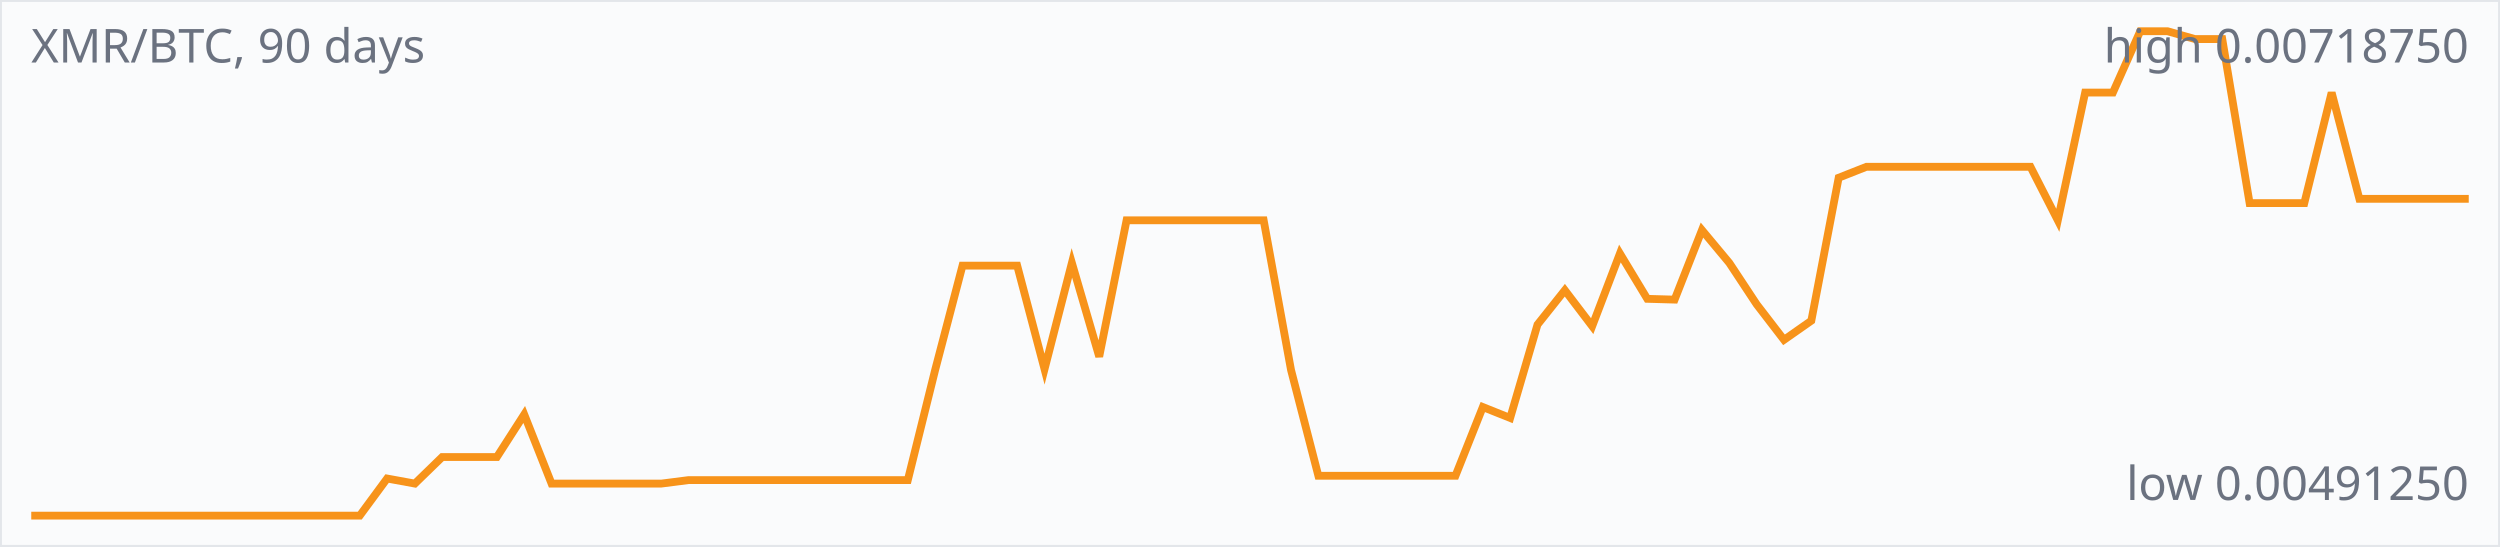
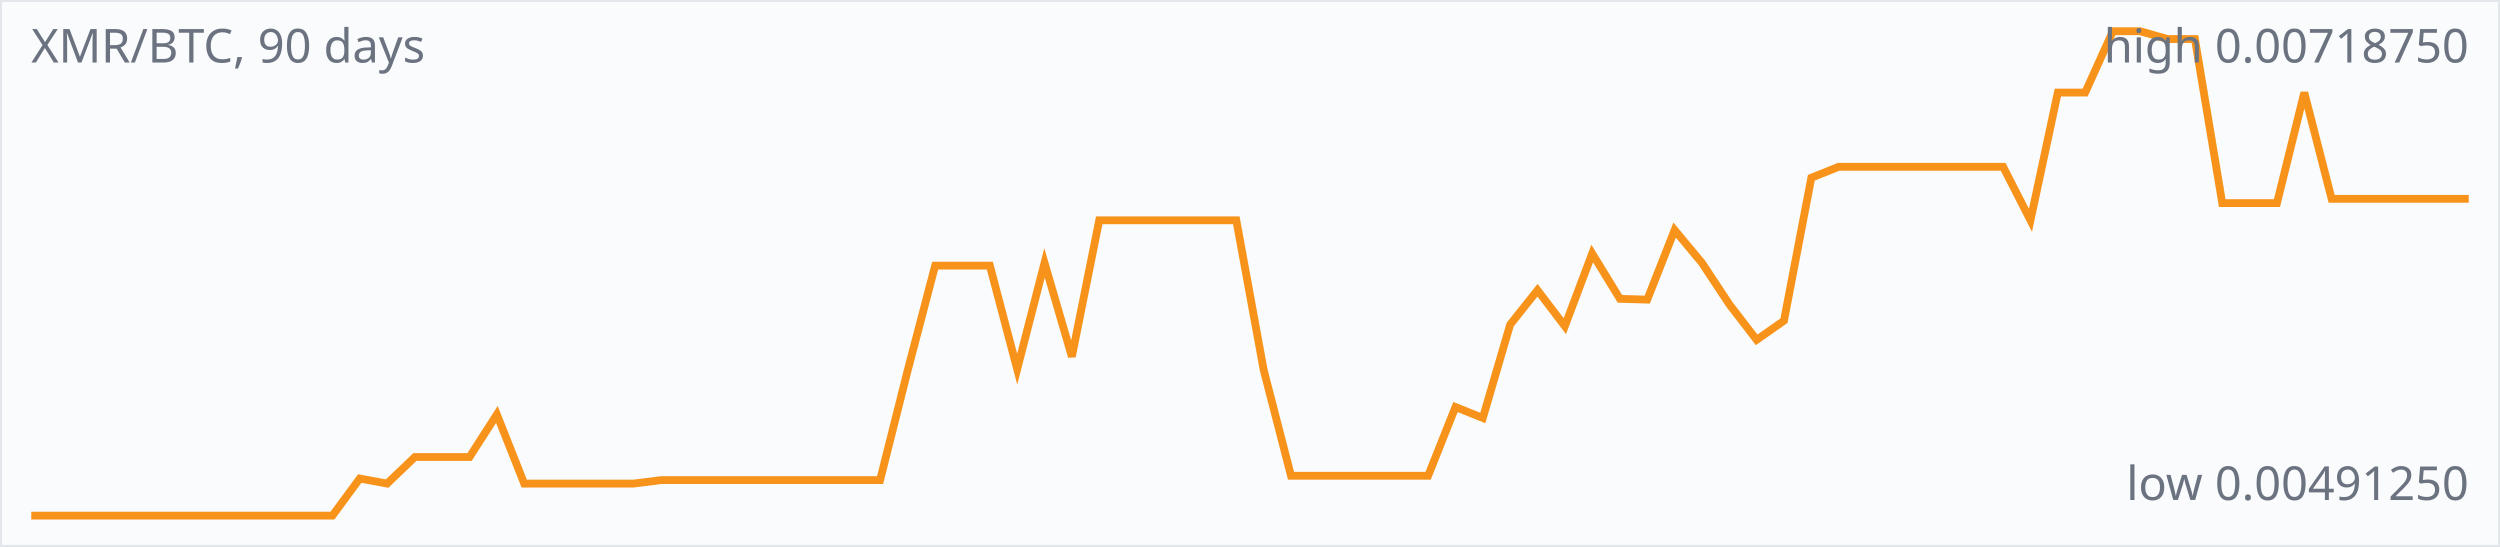
<svg xmlns="http://www.w3.org/2000/svg" viewBox="0 0 640 140" width="640" height="140" font-family="sans-serif">
  <rect x="0" y="0" width="640" height="140" fill="#fafbfc" stroke="#e3e6ea" />
-   <polyline fill="none" stroke="#f7931a" stroke-width="2" points="8.0,132.0 15.0,132.0 22.0,132.0 29.0,132.0 36.0,132.0 43.1,132.0 50.1,132.0 57.1,132.0 64.1,132.0 71.1,132.0 78.1,132.0 85.1,132.0 92.1,132.0 99.1,122.5 106.2,123.8 113.2,117.0 120.2,117.0 127.2,117.0 134.2,106.1 141.2,123.8 148.2,123.8 155.2,123.8 162.2,123.8 169.3,123.8 176.3,122.9 183.3,122.9 190.3,122.9 197.3,122.9 204.3,122.9 211.3,122.9 218.3,122.9 225.3,122.9 232.4,122.9 239.4,94.7 246.4,68.0 253.4,68.0 260.4,68.0 267.4,94.5 274.4,67.3 281.4,91.3 288.4,56.4 295.5,56.4 302.5,56.4 309.5,56.4 316.5,56.4 323.5,56.4 330.5,94.7 337.5,121.8 344.5,121.8 351.6,121.8 358.6,121.8 365.6,121.8 372.6,121.8 379.6,104.2 386.6,107.0 393.6,83.1 400.6,74.3 407.6,83.5 414.7,64.9 421.7,76.5 428.7,76.7 435.7,58.9 442.7,67.3 449.7,77.9 456.7,87.0 463.7,82.1 470.7,45.5 477.8,42.7 484.8,42.7 491.8,42.7 498.8,42.7 505.8,42.7 512.8,42.7 519.8,42.7 526.8,56.4 533.8,23.7 540.9,23.7 547.9,8.0 554.9,8.0 561.9,10.0 568.9,10.0 575.9,52.0 582.9,52.0 589.9,52.0 596.9,23.7 604.0,50.9 611.0,50.9 618.0,50.9 625.0,50.9 632.0,50.9" />
+   <polyline fill="none" stroke="#f7931a" stroke-width="2" points="8.0,132.0 15.0,132.0 22.0,132.0 29.0,132.0 36.0,132.0 43.1,132.0 50.1,132.0 57.1,132.0 64.1,132.0 71.1,132.0 78.1,132.0 85.1,132.0 92.1,122.5 99.1,123.8 106.2,117.0 113.2,117.0 120.2,117.0 127.2,106.1 134.2,123.8 141.2,123.8 148.2,123.8 155.2,123.8 162.2,123.8 169.3,122.9 176.3,122.9 183.3,122.9 190.3,122.9 197.3,122.9 204.3,122.9 211.3,122.9 218.3,122.9 225.3,122.9 232.4,94.7 239.4,68.0 246.4,68.0 253.4,68.0 260.4,94.5 267.4,67.3 274.4,91.3 281.4,56.4 288.4,56.4 295.5,56.4 302.5,56.4 309.5,56.4 316.5,56.4 323.5,94.7 330.5,121.8 337.5,121.8 344.5,121.8 351.6,121.8 358.6,121.8 365.6,121.8 372.6,104.2 379.6,107.0 386.6,83.1 393.6,74.3 400.6,83.5 407.6,64.9 414.7,76.5 421.7,76.7 428.7,58.9 435.7,67.3 442.7,77.9 449.7,87.0 456.7,82.1 463.7,45.5 470.7,42.7 477.8,42.7 484.8,42.7 491.8,42.7 498.8,42.7 505.8,42.7 512.8,42.7 519.8,56.4 526.8,23.7 533.8,23.7 540.9,8.0 547.9,8.0 554.9,10.0 561.9,10.0 568.9,52.0 575.9,52.0 582.9,52.0 589.9,23.7 596.9,50.9 604.0,50.9 611.0,50.9 618.0,50.9 625.0,50.9 632.0,50.9" />
  <text x="8" y="16" font-size="12" fill="#6b7280">XMR/BTC, 90 days</text>
  <text x="632" y="16" text-anchor="end" font-size="12" fill="#6b7280">high 0.00718750</text>
  <text x="632" y="128" text-anchor="end" font-size="12" fill="#6b7280">low 0.00491250</text>
</svg>
